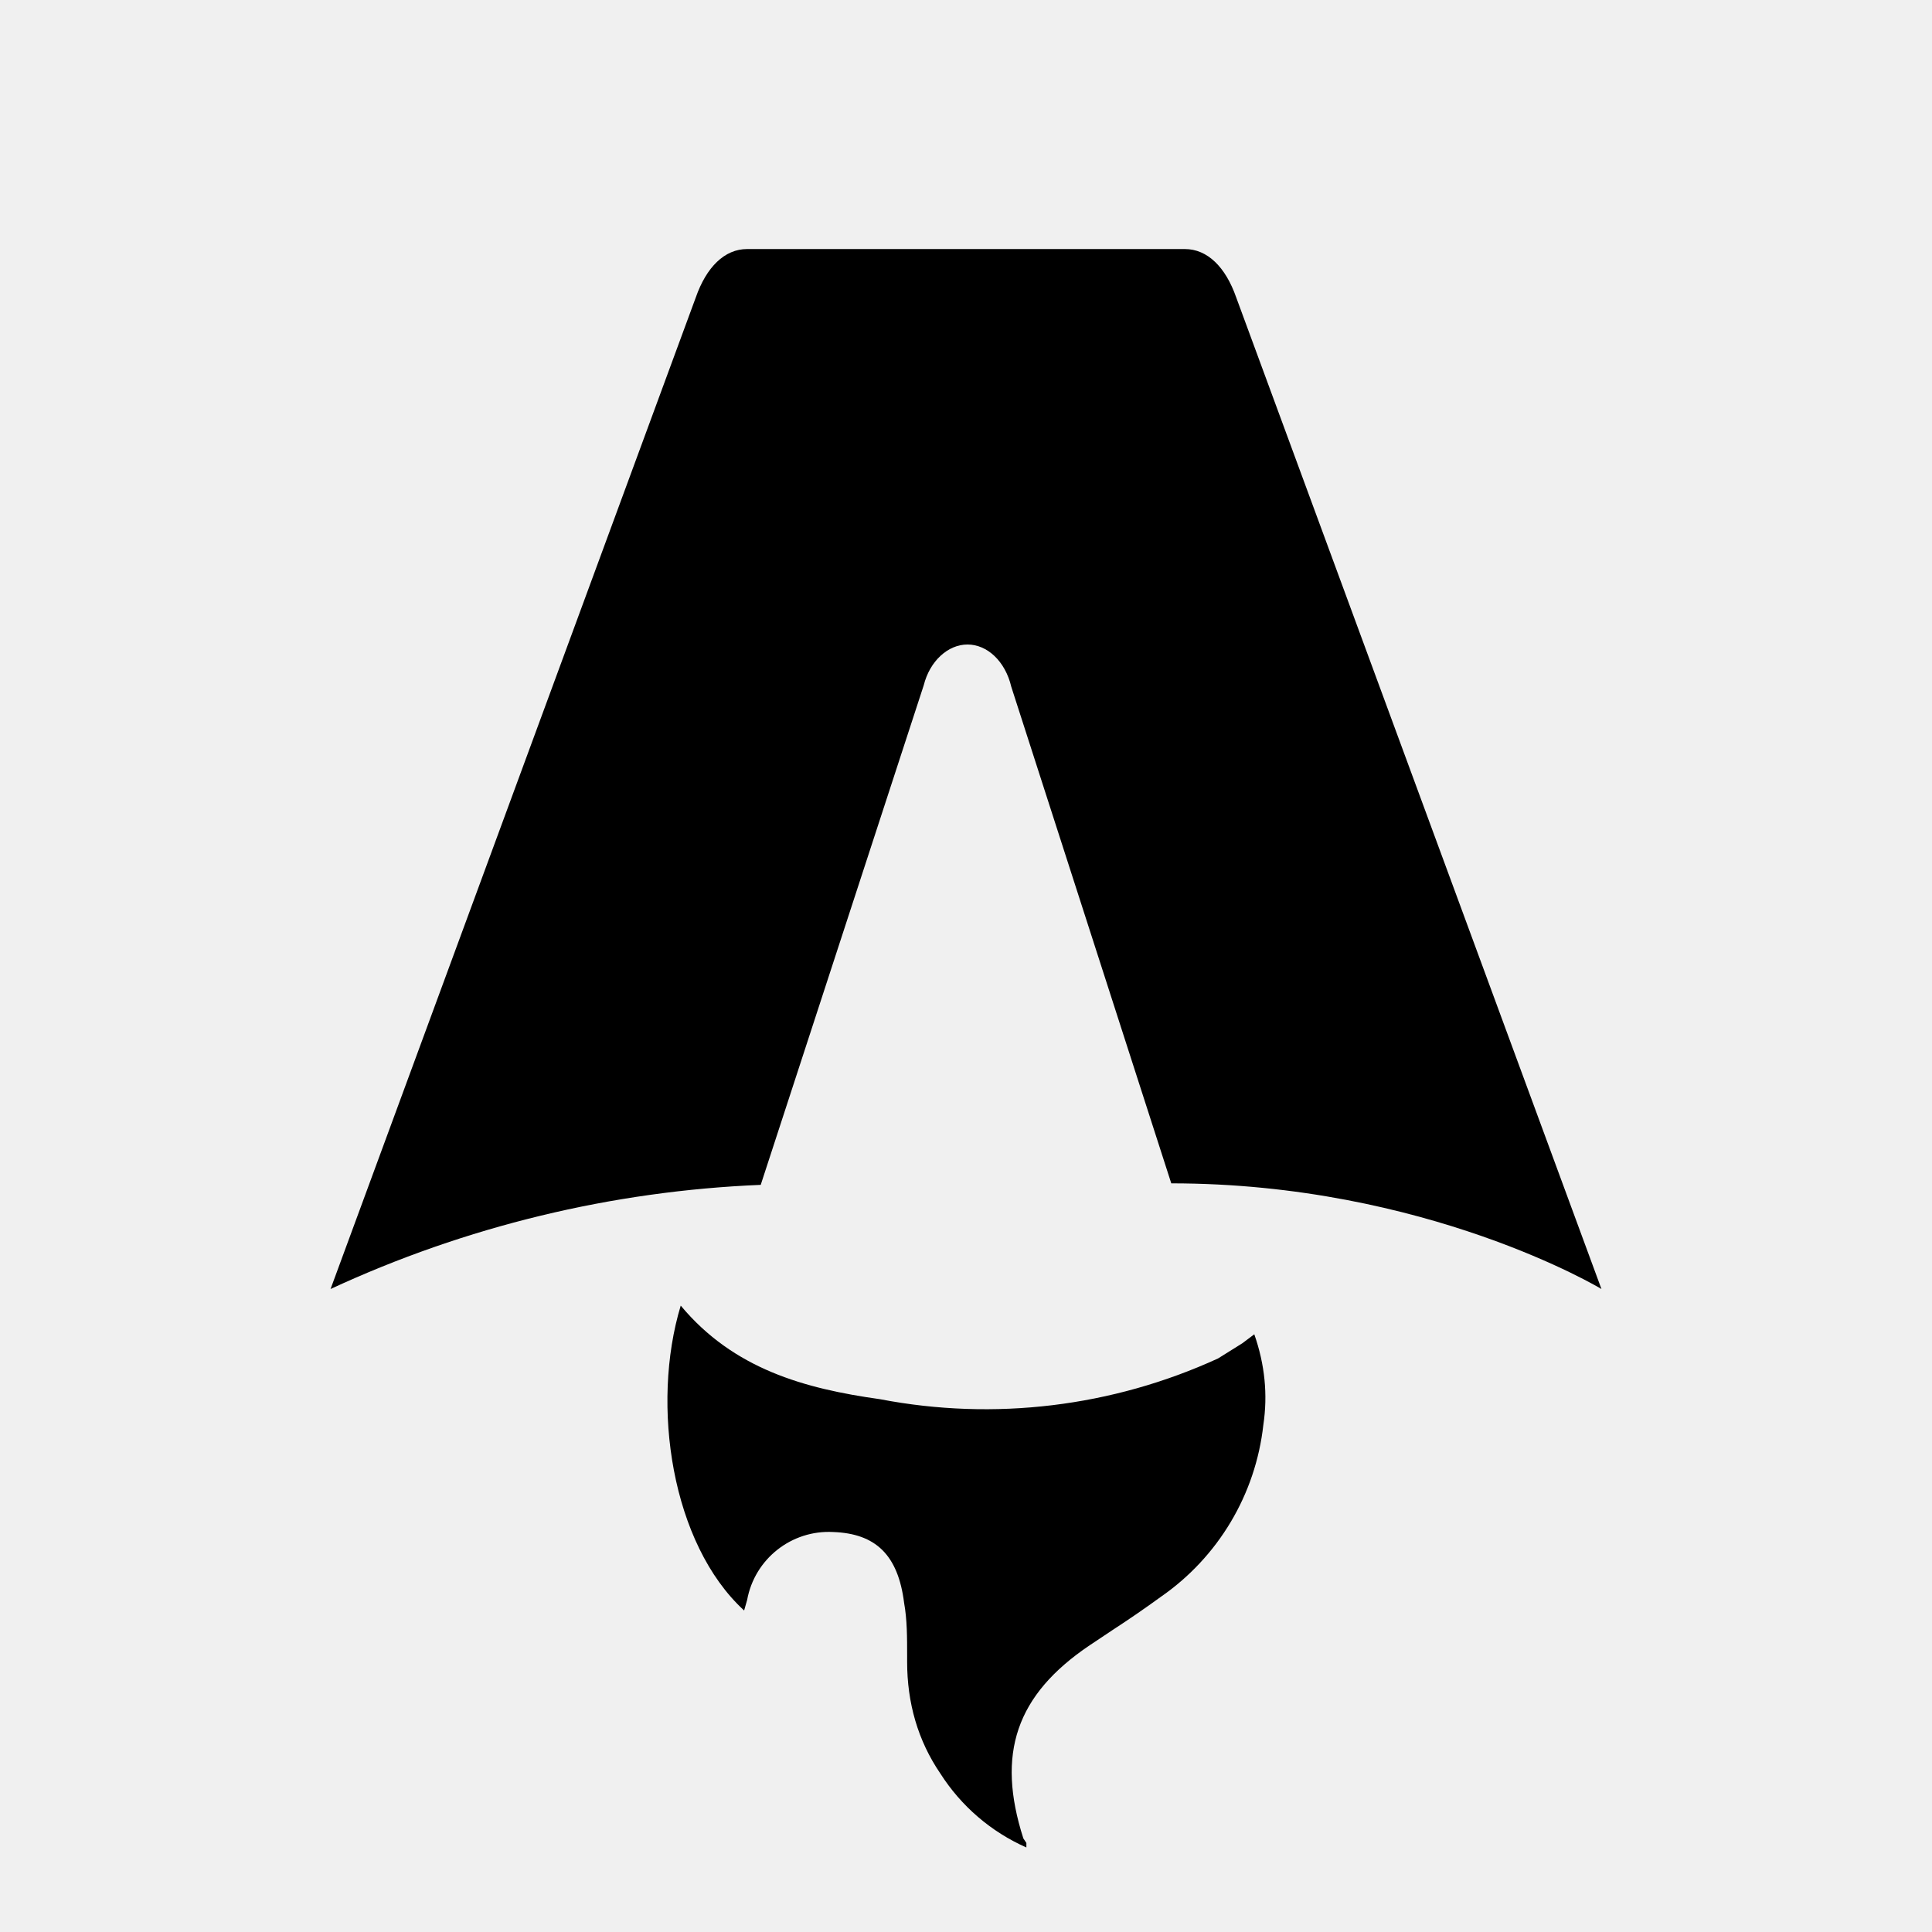
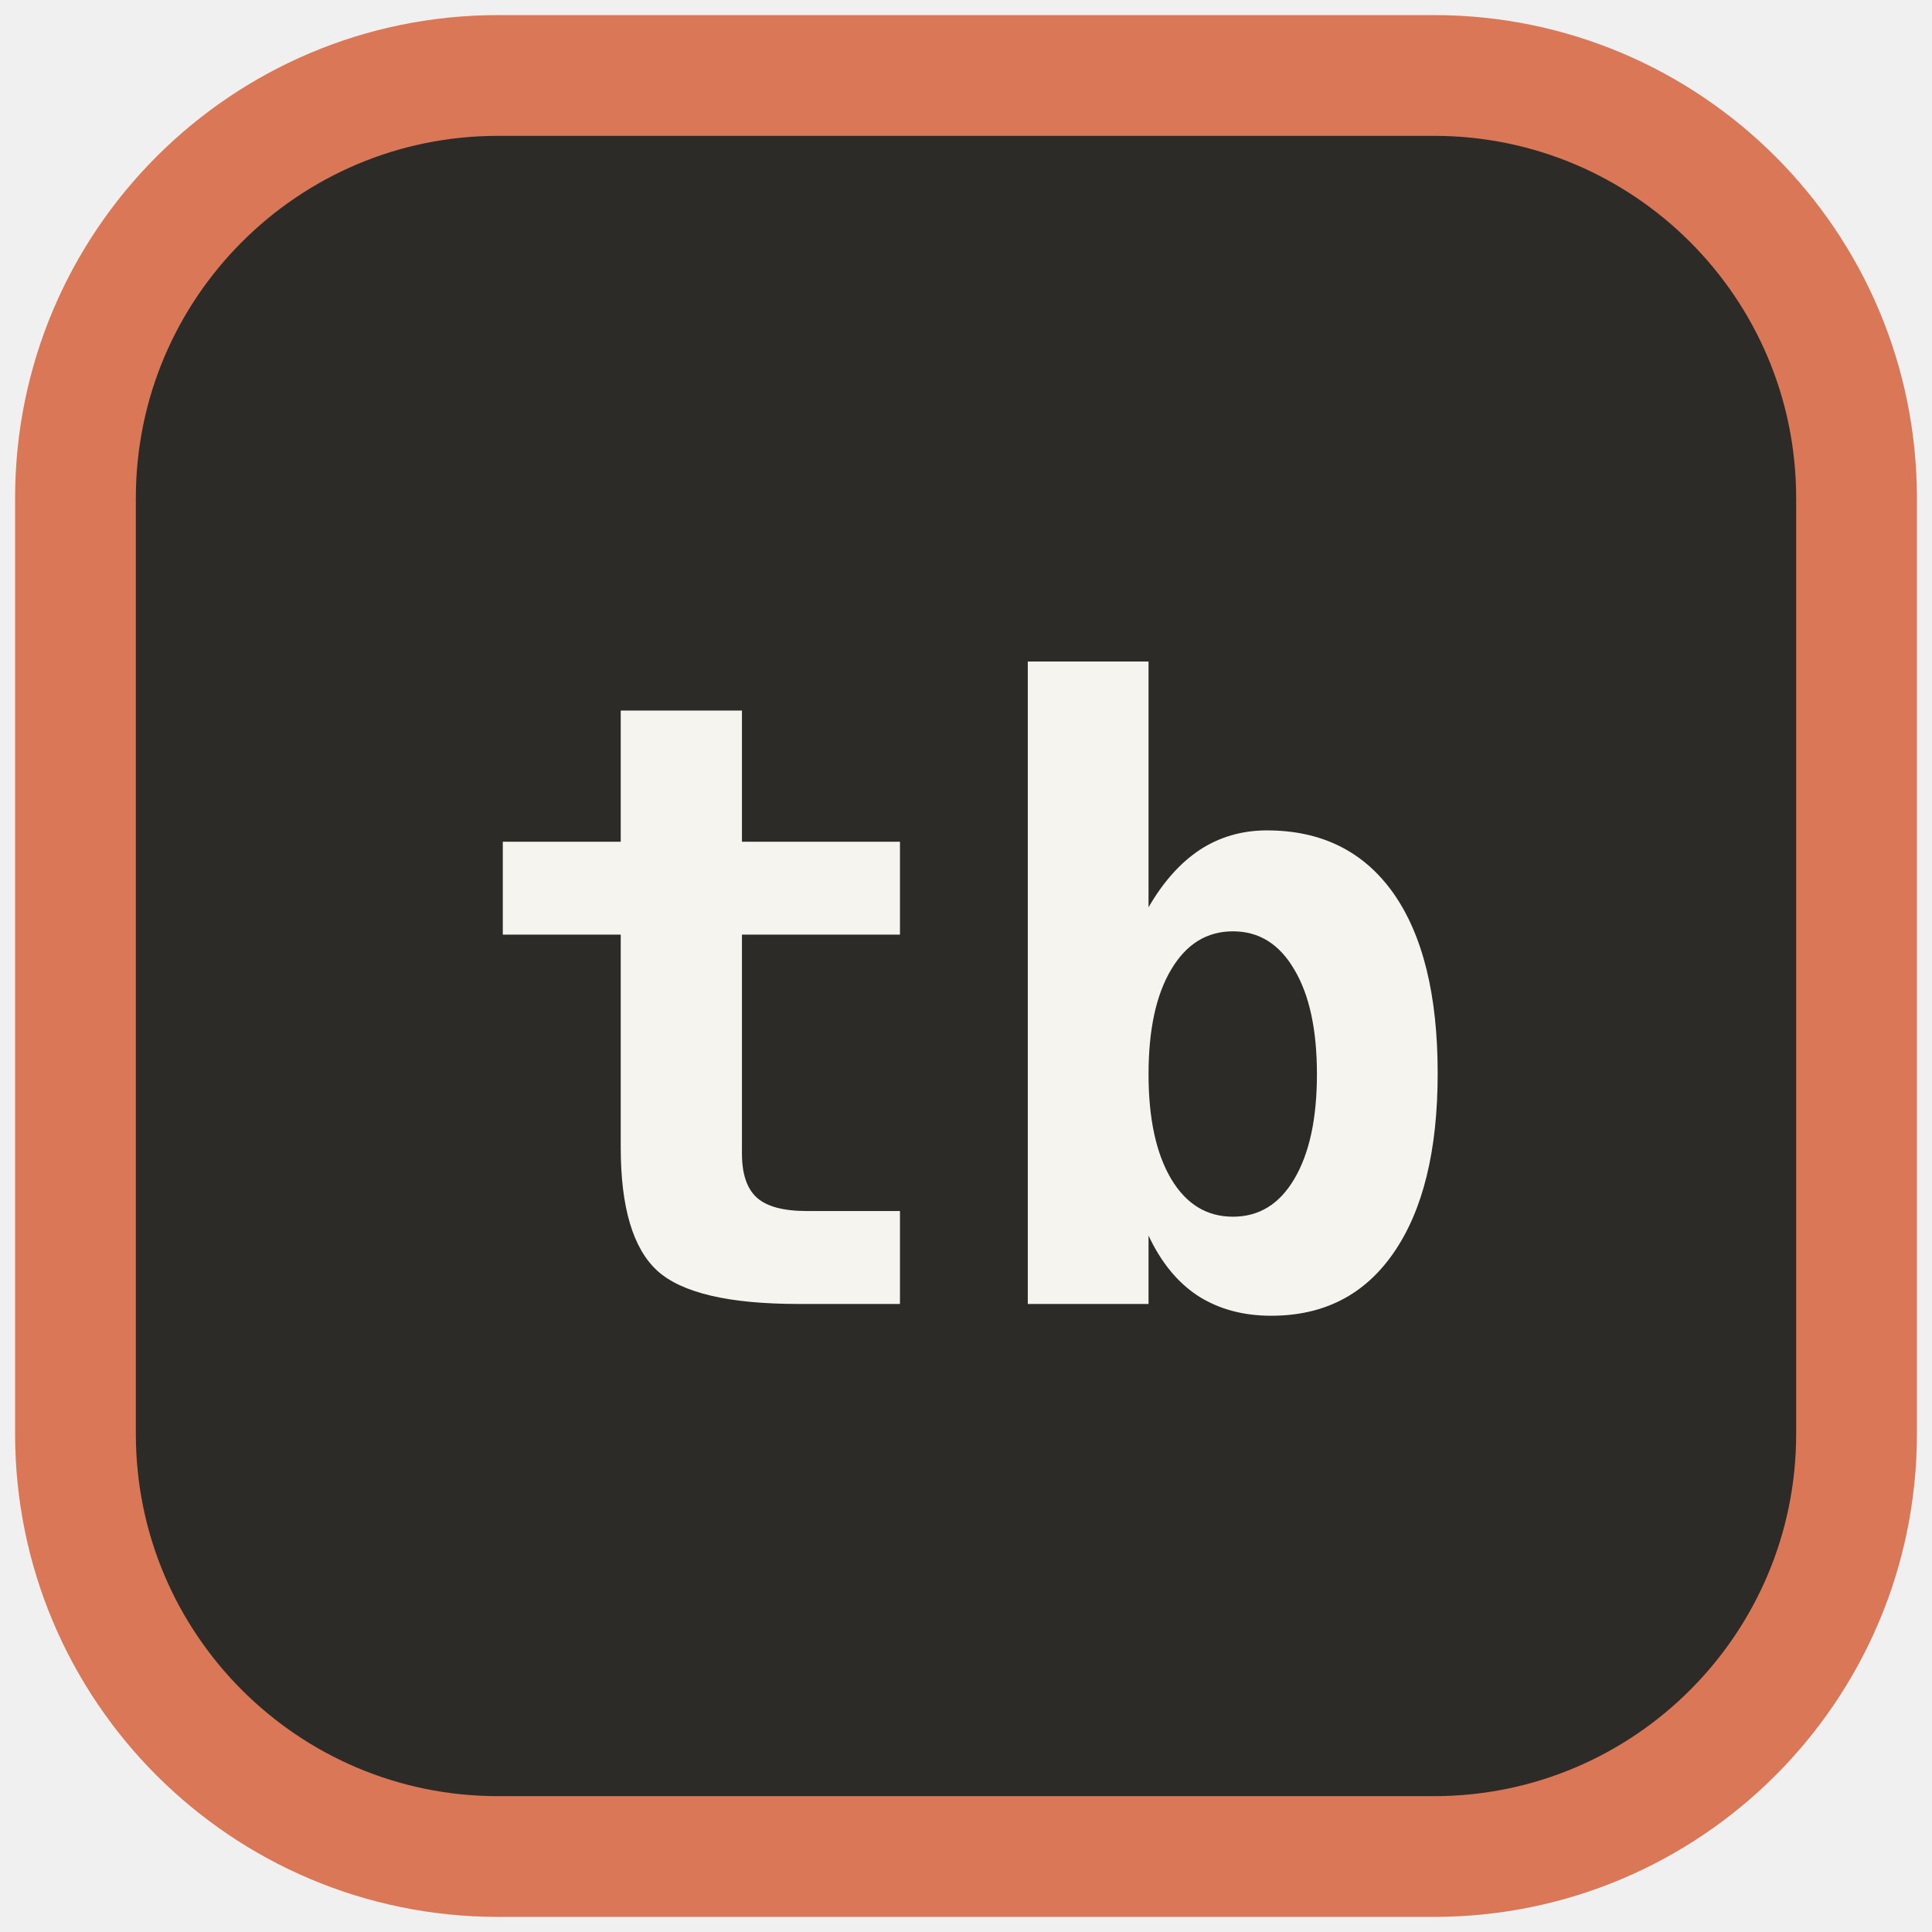
- <svg xmlns="http://www.w3.org/2000/svg" fill="none" viewBox="0 0 128 128">
-   <path d="M50.4 78.5a75.1 75.1 0 0 0-28.5 6.9l24.2-65.7c.7-2 1.9-3.2 3.4-3.2h29c1.5 0 2.7 1.2 3.4 3.2l24.2 65.7s-11.6-7-28.5-7L67 45.5c-.4-1.7-1.6-2.8-2.9-2.8-1.3 0-2.5 1.1-2.9 2.7L50.4 78.5Zm-1.1 28.2Zm-4.2-20.2c-2 6.6-.6 15.8 4.2 20.2a17.5 17.5 0 0 1 .2-.7 5.5 5.5 0 0 1 5.7-4.5c2.8.1 4.3 1.5 4.7 4.7.2 1.1.2 2.3.2 3.5v.4c0 2.7.7 5.2 2.2 7.4a13 13 0 0 0 5.7 4.9v-.3l-.2-.3c-1.8-5.6-.5-9.5 4.4-12.8l1.5-1a73 73 0 0 0 3.2-2.2 16 16 0 0 0 6.8-11.4c.3-2 .1-4-.6-6l-.8.6-1.6 1a37 37 0 0 1-22.4 2.7c-5-.7-9.7-2-13.2-6.2Z" />
-   <style>
-         path { fill: #000; }
-         @media (prefers-color-scheme: dark) {
-             path { fill: #FFF; }
-         }
-     </style>
+ <svg xmlns="http://www.w3.org/2000/svg" viewBox="0 0 64 64">
+   <rect x="2.5" y="2.5" width="59" height="59" rx="14" fill="#2C2B28" stroke="#D97757" stroke-width="4" />
+   <text x="32" y="33.5" text-anchor="middle" dominant-baseline="central" font-family="'IBM Plex Mono', ui-monospace, 'SF Mono', Menlo, monospace" font-size="28" font-weight="600" fill="#F5F4EF">tb</text>
</svg>
